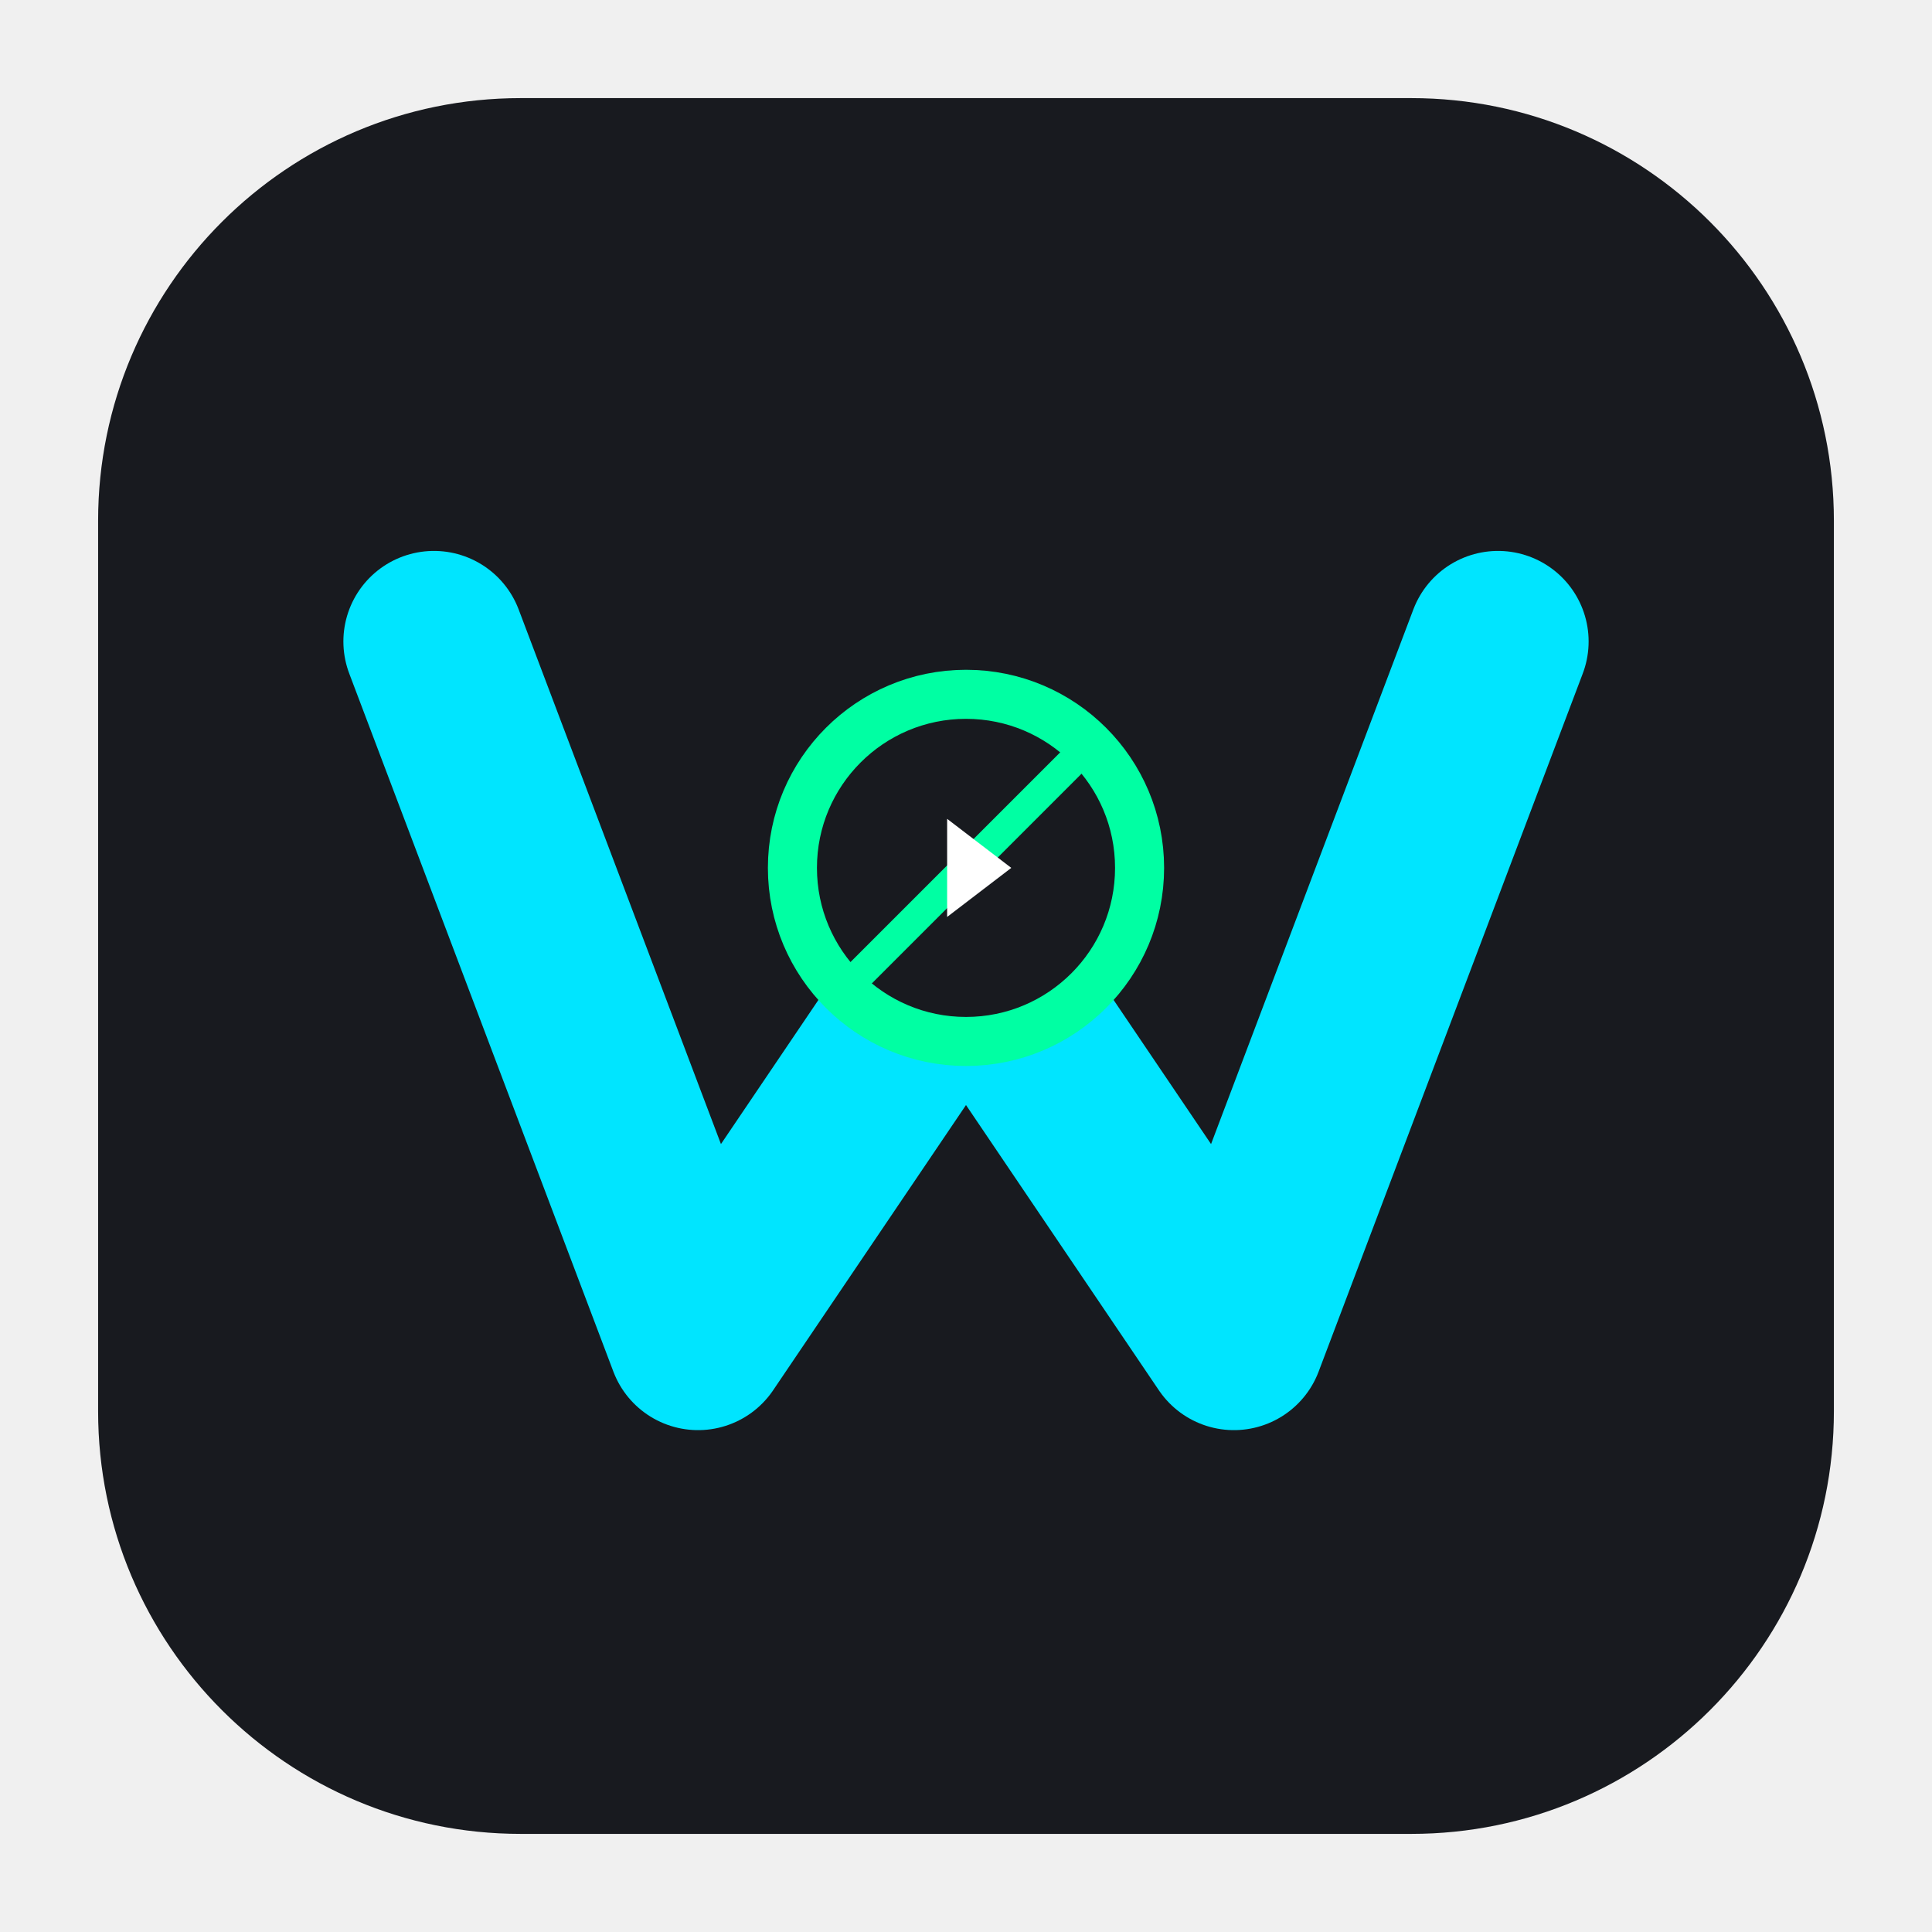
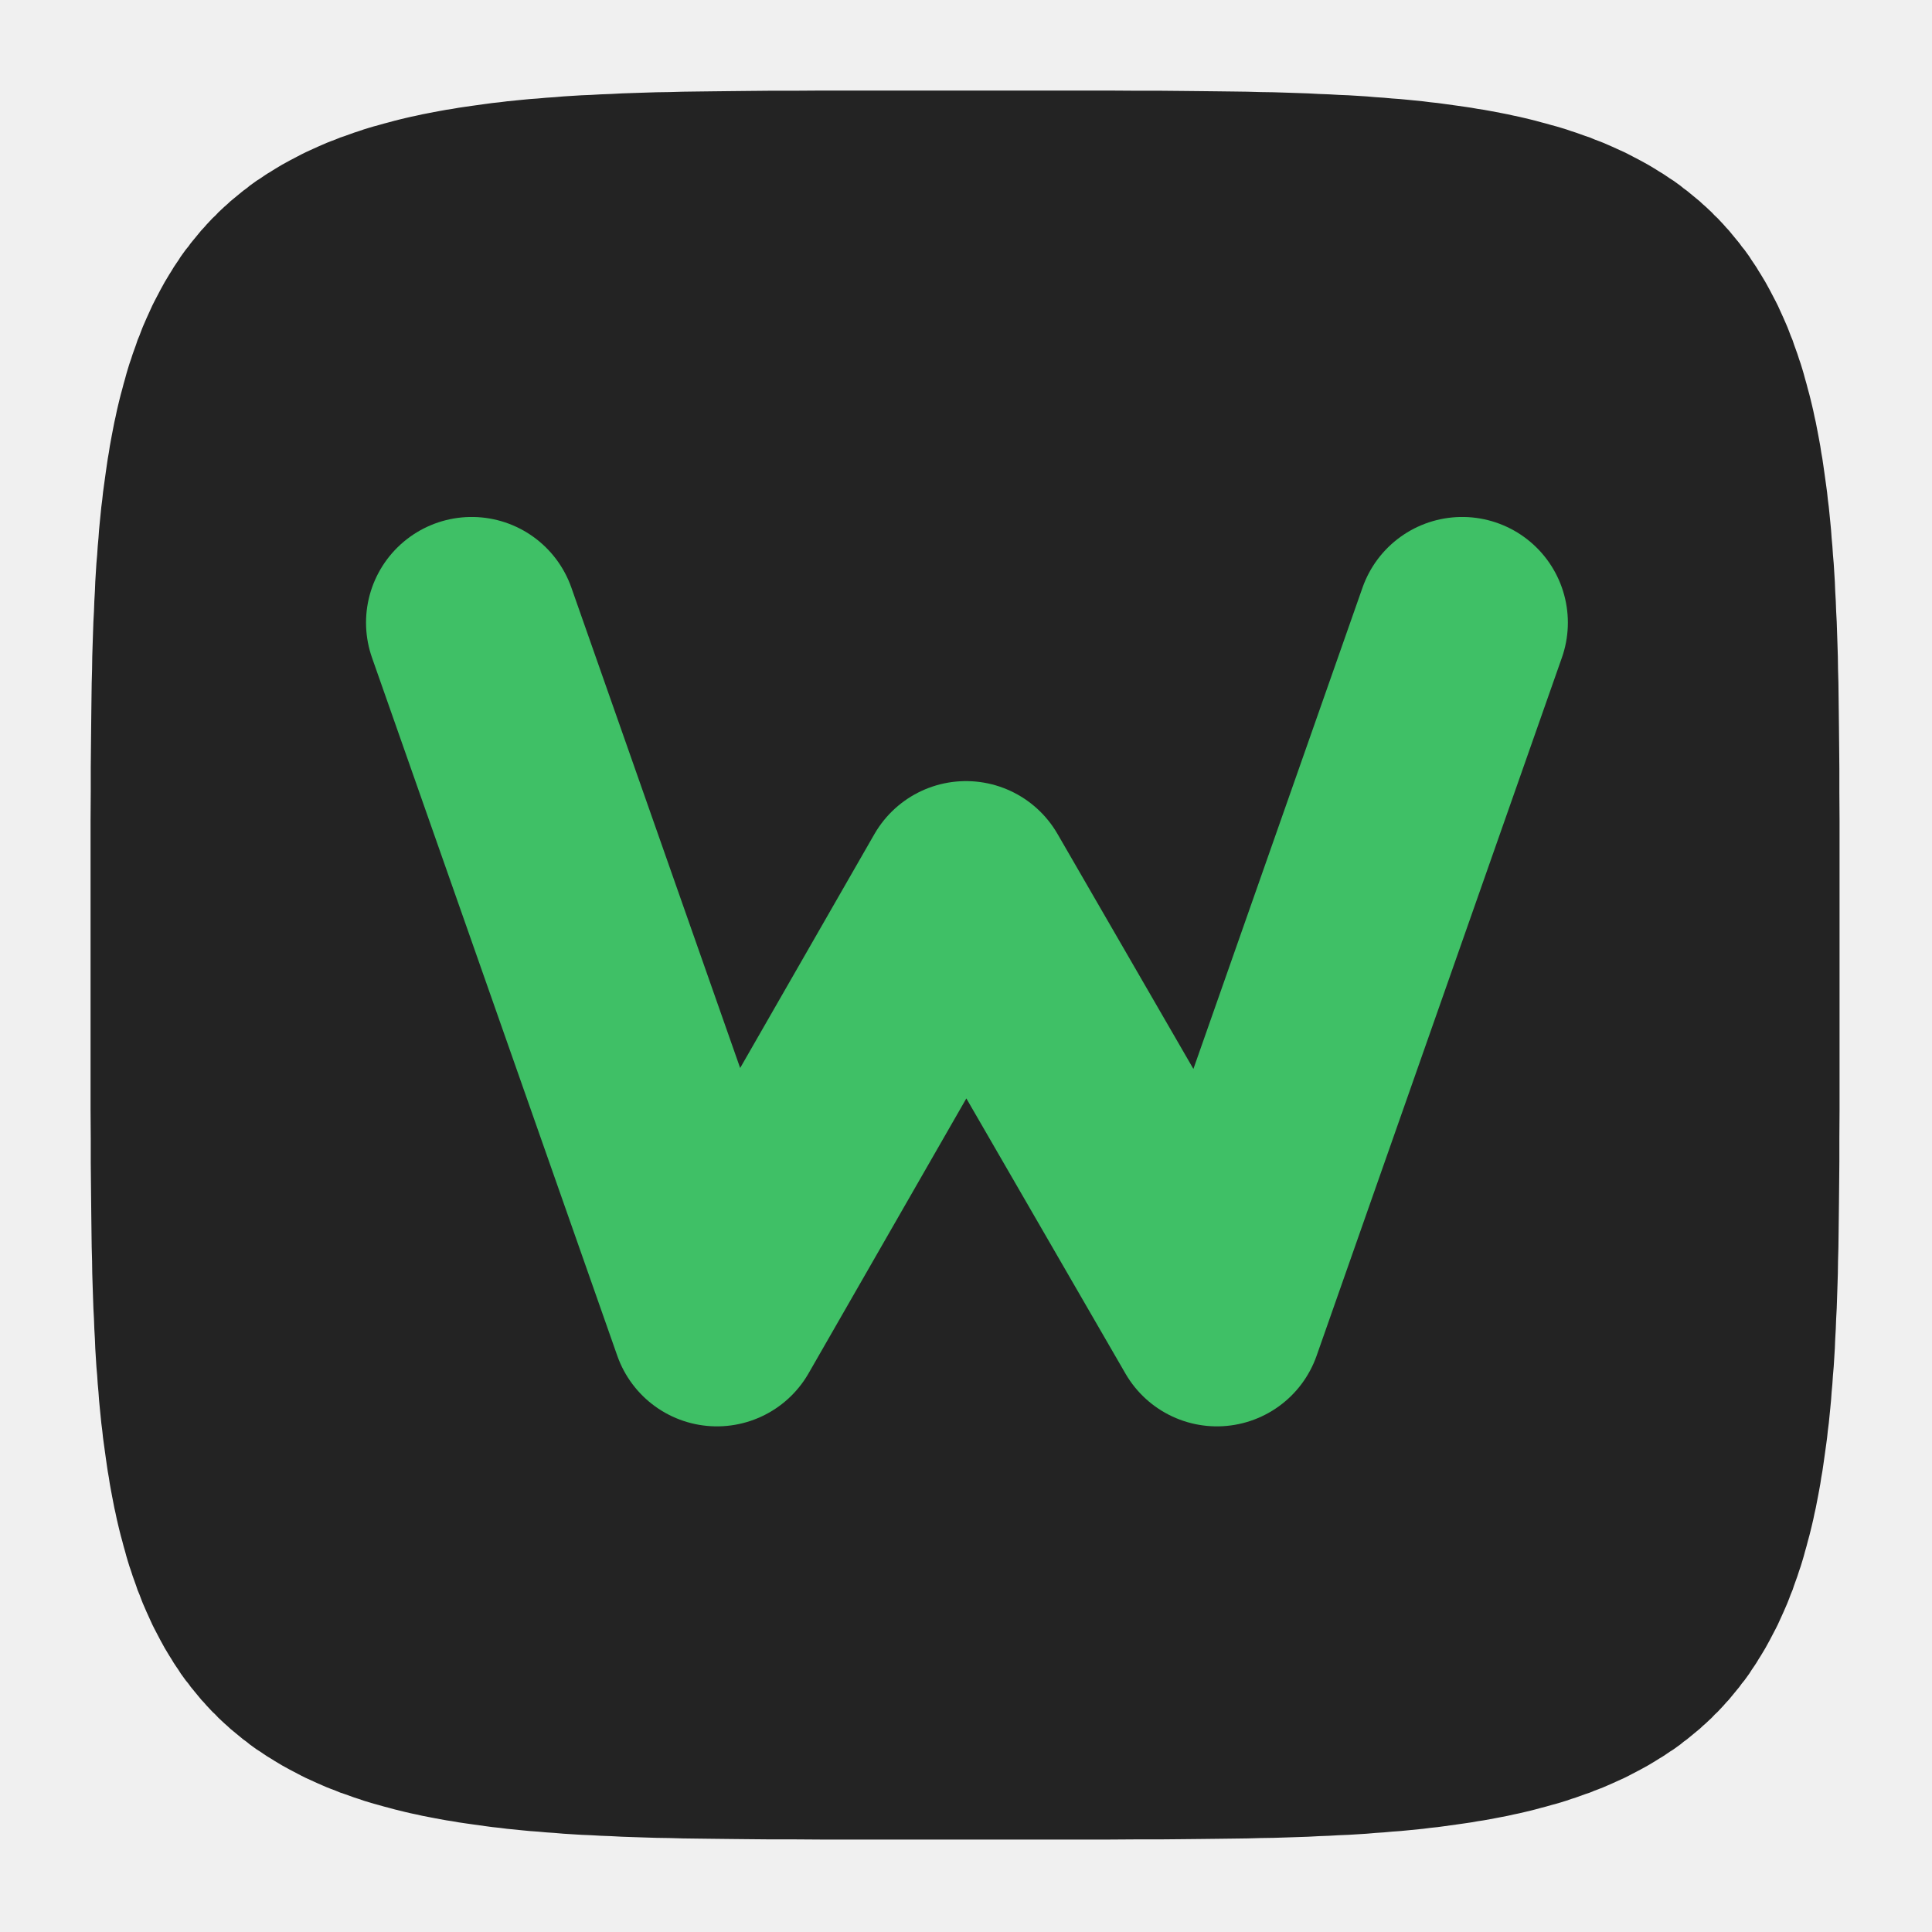
<svg xmlns="http://www.w3.org/2000/svg" viewBox="0 0 1024 1024">
-   <rect x="52" y="52" width="920" height="920" rx="224" ry="224" fill="#181a1f" />
-   <polyline points="230,340 370,710 512,500 654,710 794,340" fill="none" stroke-linecap="round" stroke-linejoin="round" stroke-width="96" stroke="#00E5FF" />
-   <circle cx="512" cy="460" r="92" fill="#181a1f" stroke="#00FFA3" stroke-width="26" />
-   <line x1="445" y1="527" x2="579" y2="393" stroke="#00FFA3" stroke-width="16" stroke-linecap="round" />
-   <polygon points="502,434 502,486 536,460" fill="#FFFFFF" />
+   <path d="M975.0,511.5 L975.0,567.8 L975.0,588.2 L974.9,603.3 L974.9,615.8 L974.8,626.7 L974.7,636.4 L974.6,645.3 L974.5,653.4 L974.4,661.0 L974.2,668.2 L974.1,675.0 L973.9,681.4 L973.7,687.5 L973.5,693.4 L973.2,699.0 L973.0,704.4 L972.7,709.7 L972.5,714.7 L972.2,719.6 L971.9,724.4 L971.5,729.0 L971.2,733.5 L970.8,737.9 L970.5,742.1 L970.1,746.3 L969.7,750.3 L969.3,754.3 L968.8,758.2 L968.4,762.0 L967.9,765.7 L967.4,769.3 L966.9,772.9 L966.4,776.4 L965.9,779.8 L965.3,783.2 L964.8,786.5 L964.2,789.8 L963.6,793.0 L963.0,796.1 L962.4,799.2 L961.7,802.3 L961.1,805.2 L960.4,808.2 L959.7,811.1 L959.0,813.9 L958.2,816.8 L957.5,819.5 L956.7,822.3 L956.0,824.9 L955.2,827.6 L954.4,830.2 L953.5,832.8 L952.7,835.3 L951.8,837.8 L950.9,840.3 L950.1,842.7 L949.1,845.1 L948.2,847.5 L947.3,849.8 L946.3,852.1 L945.3,854.4 L944.3,856.6 L943.3,858.8 L942.3,861.0 L941.2,863.2 L940.1,865.3 L939.0,867.4 L937.9,869.5 L936.8,871.5 L935.7,873.5 L934.5,875.5 L933.3,877.5 L932.1,879.4 L930.9,881.4 L929.7,883.2 L928.4,885.1 L927.2,887.0 L925.9,888.8 L924.6,890.6 L923.2,892.3 L921.9,894.1 L920.5,895.8 L919.1,897.5 L917.7,899.2 L916.3,900.9 L914.8,902.5 L913.4,904.1 L911.9,905.7 L910.4,907.3 L908.8,908.8 L907.3,910.4 L905.7,911.9 L904.1,913.4 L902.5,914.8 L900.9,916.3 L899.2,917.7 L897.5,919.1 L895.8,920.5 L894.1,921.9 L892.3,923.2 L890.6,924.6 L888.8,925.9 L887.0,927.2 L885.1,928.4 L883.2,929.7 L881.4,930.9 L879.4,932.1 L877.5,933.3 L875.5,934.5 L873.5,935.7 L871.5,936.8 L869.5,937.9 L867.4,939.0 L865.3,940.1 L863.2,941.2 L861.0,942.3 L858.8,943.3 L856.6,944.3 L854.4,945.3 L852.1,946.3 L849.8,947.3 L847.5,948.2 L845.1,949.1 L842.7,950.1 L840.3,950.9 L837.8,951.8 L835.3,952.7 L832.8,953.5 L830.2,954.4 L827.6,955.2 L824.9,956.0 L822.3,956.7 L819.5,957.5 L816.8,958.2 L813.9,959.0 L811.1,959.7 L808.2,960.4 L805.2,961.1 L802.3,961.7 L799.2,962.4 L796.1,963.0 L793.0,963.6 L789.8,964.2 L786.5,964.8 L783.2,965.3 L779.8,965.9 L776.4,966.4 L772.9,966.9 L769.3,967.4 L765.7,967.9 L762.0,968.4 L758.2,968.8 L754.3,969.3 L750.3,969.7 L746.3,970.1 L742.1,970.5 L737.9,970.8 L733.5,971.2 L729.0,971.5 L724.4,971.9 L719.6,972.2 L714.7,972.5 L709.7,972.7 L704.4,973.0 L699.0,973.2 L693.4,973.5 L687.5,973.7 L681.4,973.9 L675.0,974.1 L668.2,974.2 L661.0,974.4 L653.4,974.5 L645.3,974.6 L636.4,974.7 L626.7,974.8 L615.8,974.9 L603.3,974.9 L588.2,975.0 L567.8,975.0 L511.5,975.0 L455.2,975.0 L434.8,975.0 L419.7,974.9 L407.2,974.9 L396.3,974.8 L386.6,974.7 L377.7,974.6 L369.6,974.5 L362.0,974.4 L354.8,974.2 L348.0,974.1 L341.6,973.9 L335.5,973.7 L329.6,973.5 L324.0,973.2 L318.6,973.0 L313.3,972.7 L308.3,972.5 L303.4,972.2 L298.6,971.9 L294.0,971.5 L289.5,971.2 L285.1,970.8 L280.9,970.5 L276.7,970.1 L272.7,969.7 L268.7,969.3 L264.8,968.8 L261.0,968.4 L257.3,967.9 L253.7,967.4 L250.1,966.9 L246.6,966.4 L243.2,965.9 L239.8,965.3 L236.5,964.8 L233.2,964.2 L230.0,963.6 L226.9,963.0 L223.8,962.4 L220.7,961.7 L217.8,961.1 L214.8,960.4 L211.9,959.7 L209.1,959.0 L206.2,958.2 L203.5,957.5 L200.7,956.7 L198.1,956.0 L195.4,955.2 L192.8,954.4 L190.2,953.5 L187.7,952.7 L185.2,951.8 L182.7,950.9 L180.3,950.1 L177.9,949.1 L175.5,948.2 L173.2,947.3 L170.9,946.3 L168.6,945.3 L166.4,944.3 L164.2,943.3 L162.0,942.3 L159.8,941.2 L157.7,940.1 L155.6,939.0 L153.5,937.9 L151.5,936.8 L149.5,935.7 L147.5,934.5 L145.5,933.3 L143.6,932.1 L141.6,930.9 L139.8,929.7 L137.9,928.4 L136.0,927.2 L134.2,925.9 L132.4,924.6 L130.7,923.2 L128.9,921.9 L127.2,920.5 L125.5,919.1 L123.8,917.7 L122.1,916.3 L120.5,914.8 L118.9,913.4 L117.3,911.9 L115.7,910.4 L114.2,908.8 L112.6,907.3 L111.1,905.7 L109.6,904.1 L108.2,902.5 L106.7,900.9 L105.3,899.2 L103.9,897.5 L102.5,895.8 L101.1,894.1 L99.8,892.3 L98.4,890.6 L97.1,888.8 L95.8,887.0 L94.6,885.1 L93.3,883.2 L92.1,881.4 L90.9,879.4 L89.7,877.5 L88.5,875.5 L87.3,873.5 L86.2,871.5 L85.1,869.5 L84.0,867.4 L82.9,865.3 L81.8,863.2 L80.7,861.0 L79.7,858.8 L78.7,856.6 L77.7,854.4 L76.7,852.1 L75.7,849.8 L74.8,847.5 L73.9,845.1 L72.9,842.7 L72.1,840.3 L71.2,837.8 L70.3,835.3 L69.5,832.8 L68.6,830.2 L67.8,827.6 L67.0,824.9 L66.3,822.3 L65.5,819.5 L64.8,816.8 L64.0,813.9 L63.3,811.1 L62.6,808.2 L61.9,805.2 L61.3,802.3 L60.6,799.2 L60.0,796.1 L59.4,793.0 L58.8,789.8 L58.2,786.5 L57.7,783.2 L57.1,779.8 L56.6,776.4 L56.1,772.9 L55.6,769.3 L55.1,765.7 L54.6,762.0 L54.2,758.2 L53.7,754.3 L53.3,750.3 L52.9,746.3 L52.5,742.1 L52.2,737.9 L51.8,733.5 L51.5,729.0 L51.1,724.4 L50.8,719.6 L50.5,714.7 L50.3,709.7 L50.0,704.4 L49.8,699.0 L49.5,693.4 L49.3,687.5 L49.1,681.4 L48.9,675.0 L48.8,668.2 L48.6,661.0 L48.5,653.4 L48.4,645.3 L48.3,636.4 L48.2,626.7 L48.1,615.8 L48.1,603.3 L48.0,588.2 L48.0,567.8 L48.0,511.5 L48.0,455.2 L48.0,434.8 L48.1,419.7 L48.1,407.2 L48.2,396.3 L48.3,386.6 L48.4,377.7 L48.5,369.6 L48.6,362.0 L48.8,354.8 L48.9,348.0 L49.1,341.6 L49.3,335.5 L49.5,329.6 L49.8,324.0 L50.0,318.6 L50.3,313.3 L50.5,308.3 L50.8,303.4 L51.1,298.6 L51.5,294.0 L51.8,289.5 L52.2,285.1 L52.5,280.9 L52.9,276.7 L53.3,272.7 L53.7,268.7 L54.2,264.8 L54.6,261.0 L55.1,257.3 L55.6,253.7 L56.1,250.1 L56.6,246.6 L57.1,243.2 L57.7,239.8 L58.2,236.5 L58.8,233.2 L59.4,230.0 L60.0,226.9 L60.6,223.8 L61.3,220.7 L61.9,217.8 L62.6,214.8 L63.3,211.9 L64.0,209.1 L64.8,206.2 L65.5,203.5 L66.3,200.7 L67.0,198.1 L67.8,195.4 L68.6,192.8 L69.5,190.2 L70.3,187.7 L71.2,185.2 L72.1,182.7 L72.9,180.3 L73.9,177.9 L74.8,175.5 L75.7,173.2 L76.7,170.9 L77.7,168.6 L78.7,166.4 L79.7,164.2 L80.7,162.0 L81.8,159.8 L82.9,157.7 L84.0,155.6 L85.1,153.5 L86.2,151.5 L87.3,149.5 L88.5,147.5 L89.7,145.5 L90.9,143.6 L92.1,141.6 L93.3,139.8 L94.6,137.9 L95.8,136.0 L97.1,134.2 L98.4,132.4 L99.8,130.7 L101.1,128.9 L102.5,127.2 L103.9,125.5 L105.3,123.8 L106.7,122.1 L108.2,120.5 L109.6,118.9 L111.1,117.3 L112.6,115.7 L114.2,114.2 L115.7,112.6 L117.3,111.1 L118.9,109.6 L120.5,108.2 L122.1,106.7 L123.8,105.3 L125.5,103.9 L127.2,102.5 L128.9,101.1 L130.7,99.8 L132.4,98.4 L134.2,97.1 L136.0,95.8 L137.9,94.6 L139.8,93.3 L141.6,92.1 L143.6,90.9 L145.5,89.7 L147.5,88.5 L149.5,87.3 L151.5,86.2 L153.5,85.1 L155.6,84.0 L157.7,82.9 L159.8,81.8 L162.0,80.7 L164.2,79.7 L166.4,78.7 L168.6,77.7 L170.9,76.7 L173.2,75.7 L175.5,74.8 L177.9,73.9 L180.3,72.9 L182.7,72.1 L185.2,71.2 L187.7,70.3 L190.2,69.5 L192.8,68.6 L195.4,67.8 L198.1,67.0 L200.7,66.3 L203.5,65.5 L206.2,64.8 L209.1,64.0 L211.9,63.3 L214.8,62.6 L217.8,61.9 L220.7,61.3 L223.8,60.6 L226.9,60.0 L230.0,59.4 L233.2,58.8 L236.5,58.2 L239.8,57.7 L243.2,57.1 L246.6,56.6 L250.1,56.1 L253.7,55.6 L257.3,55.1 L261.0,54.6 L264.8,54.2 L268.7,53.7 L272.7,53.3 L276.7,52.9 L280.9,52.5 L285.1,52.2 L289.5,51.8 L294.0,51.5 L298.6,51.1 L303.4,50.8 L308.3,50.5 L313.3,50.3 L318.6,50.0 L324.0,49.8 L329.6,49.5 L335.5,49.3 L341.6,49.1 L348.0,48.9 L354.8,48.8 L362.0,48.6 L369.6,48.5 L377.7,48.4 L386.6,48.3 L396.3,48.2 L407.2,48.1 L419.7,48.1 L434.8,48.0 L455.2,48.0 L511.5,48.0 L567.8,48.0 L588.2,48.0 L603.3,48.1 L615.8,48.1 L626.7,48.2 L636.4,48.3 L645.3,48.4 L653.4,48.5 L661.0,48.6 L668.2,48.8 L675.0,48.9 L681.4,49.1 L687.5,49.3 L693.4,49.5 L699.0,49.8 L704.4,50.0 L709.7,50.3 L714.7,50.5 L719.6,50.8 L724.4,51.1 L729.0,51.5 L733.5,51.8 L737.9,52.2 L742.1,52.5 L746.3,52.9 L750.3,53.3 L754.3,53.7 L758.2,54.2 L762.0,54.6 L765.7,55.1 L769.3,55.6 L772.9,56.1 L776.4,56.6 L779.8,57.1 L783.2,57.7 L786.5,58.2 L789.8,58.8 L793.0,59.4 L796.1,60.0 L799.2,60.6 L802.3,61.3 L805.2,61.9 L808.2,62.6 L811.1,63.3 L813.9,64.0 L816.8,64.8 L819.5,65.5 L822.3,66.3 L824.9,67.0 L827.6,67.8 L830.2,68.6 L832.8,69.5 L835.3,70.3 L837.8,71.2 L840.3,72.1 L842.7,72.9 L845.1,73.9 L847.5,74.8 L849.8,75.7 L852.1,76.7 L854.4,77.7 L856.6,78.7 L858.8,79.7 L861.0,80.7 L863.2,81.8 L865.3,82.9 L867.4,84.0 L869.5,85.1 L871.5,86.2 L873.5,87.3 L875.5,88.5 L877.5,89.7 L879.4,90.9 L881.4,92.1 L883.2,93.3 L885.1,94.6 L887.0,95.8 L888.8,97.1 L890.6,98.4 L892.3,99.8 L894.1,101.1 L895.8,102.5 L897.5,103.9 L899.2,105.3 L900.9,106.7 L902.5,108.2 L904.1,109.6 L905.7,111.1 L907.3,112.6 L908.8,114.2 L910.4,115.7 L911.9,117.3 L913.4,118.9 L914.8,120.5 L916.3,122.1 L917.7,123.8 L919.1,125.5 L920.5,127.2 L921.9,128.9 L923.2,130.7 L924.6,132.4 L925.9,134.2 L927.2,136.0 L928.4,137.9 L929.7,139.8 L930.9,141.6 L932.1,143.6 L933.3,145.5 L934.5,147.5 L935.7,149.5 L936.8,151.5 L937.9,153.5 L939.0,155.6 L940.1,157.7 L941.2,159.8 L942.3,162.0 L943.3,164.2 L944.3,166.4 L945.3,168.6 L946.3,170.9 L947.3,173.2 L948.2,175.5 L949.1,177.9 L950.1,180.3 L950.9,182.7 L951.8,185.2 L952.7,187.7 L953.5,190.2 L954.4,192.8 L955.2,195.4 L956.0,198.1 L956.7,200.7 L957.5,203.5 L958.2,206.2 L959.0,209.1 L959.7,211.9 L960.4,214.8 L961.1,217.8 L961.7,220.7 L962.4,223.8 L963.0,226.9 L963.6,230.0 L964.2,233.2 L964.8,236.5 L965.3,239.8 L965.9,243.2 L966.4,246.6 L966.9,250.1 L967.4,253.7 L967.9,257.3 L968.4,261.0 L968.8,264.8 L969.3,268.7 L969.7,272.7 L970.1,276.7 L970.5,280.9 L970.8,285.1 L971.2,289.5 L971.5,294.0 L971.9,298.6 L972.2,303.4 L972.5,308.3 L972.7,313.3 L973.0,318.6 L973.2,324.0 L973.5,329.6 L973.7,335.5 L973.9,341.6 L974.1,348.0 L974.2,354.8 L974.4,362.0 L974.5,369.6 L974.6,377.7 L974.7,386.6 L974.8,396.3 L974.9,407.2 L974.9,419.7 L975.0,434.8 L975.0,455.2 Z" fill="#232323" />
+   <polyline points="250,330 380,700 512,470 645,700 775,330" fill="none" stroke-linecap="round" stroke-linejoin="round" stroke-width="112" stroke="#3fc066" />
</svg>
